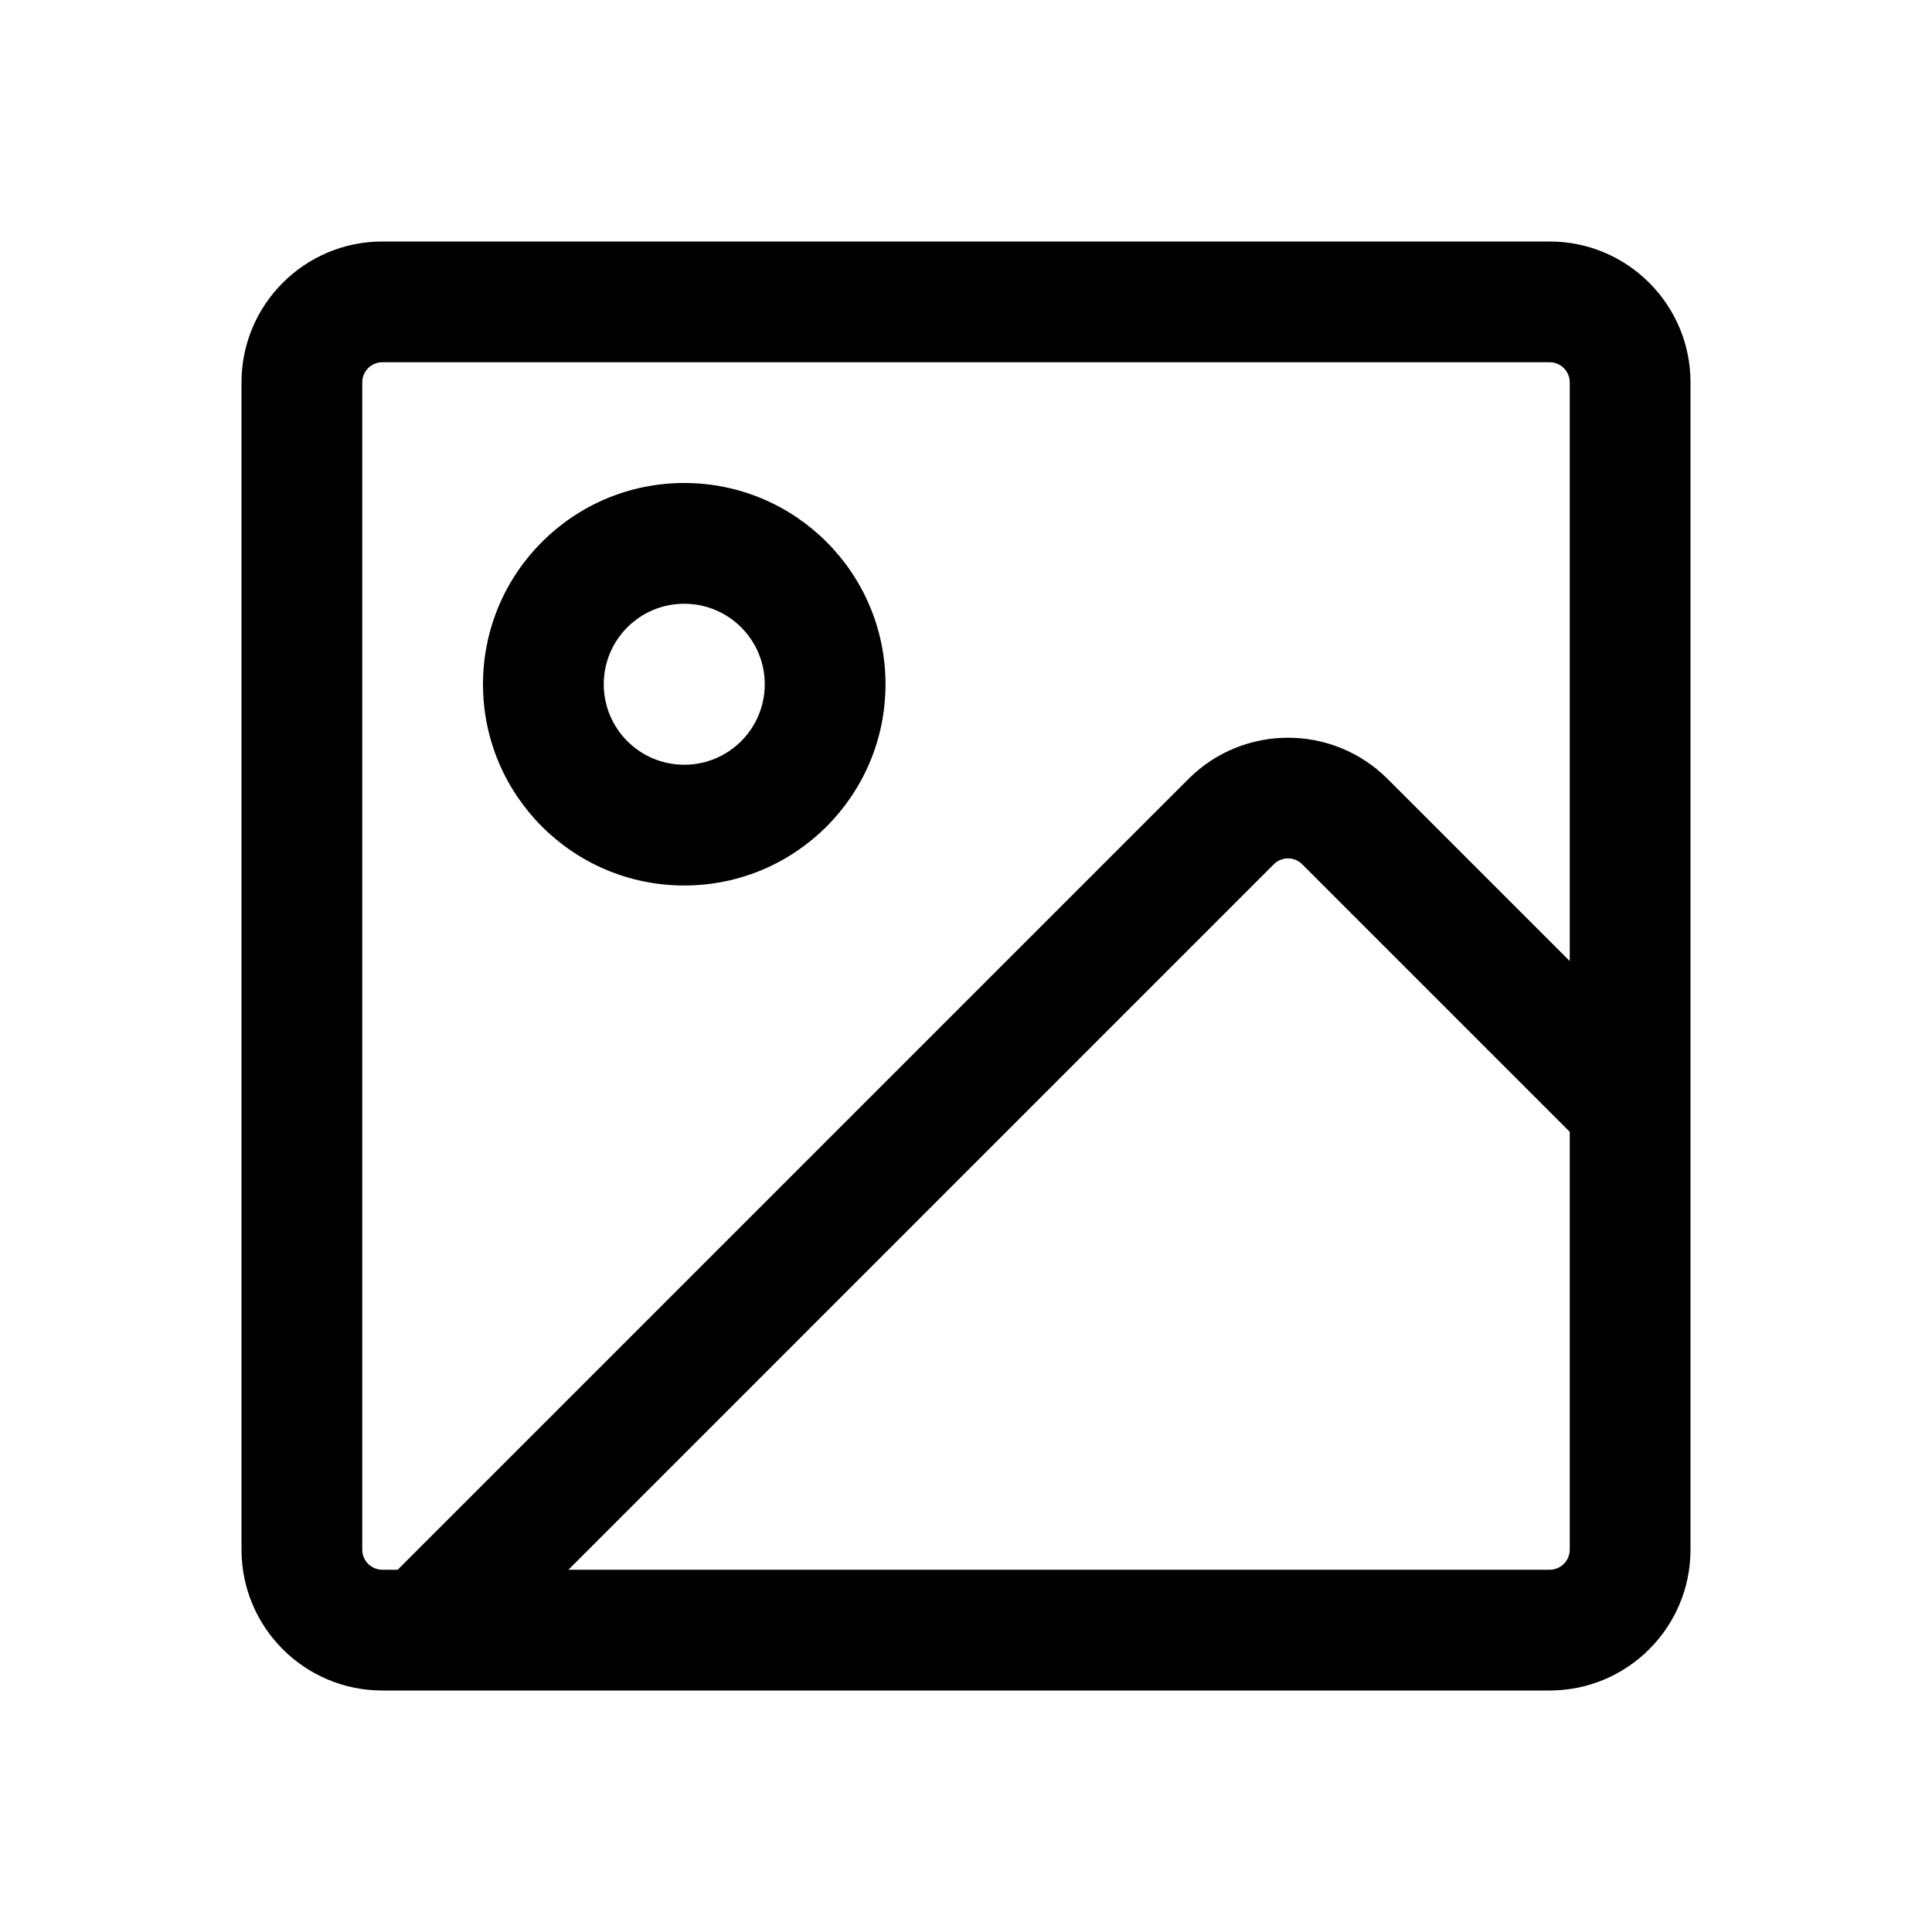
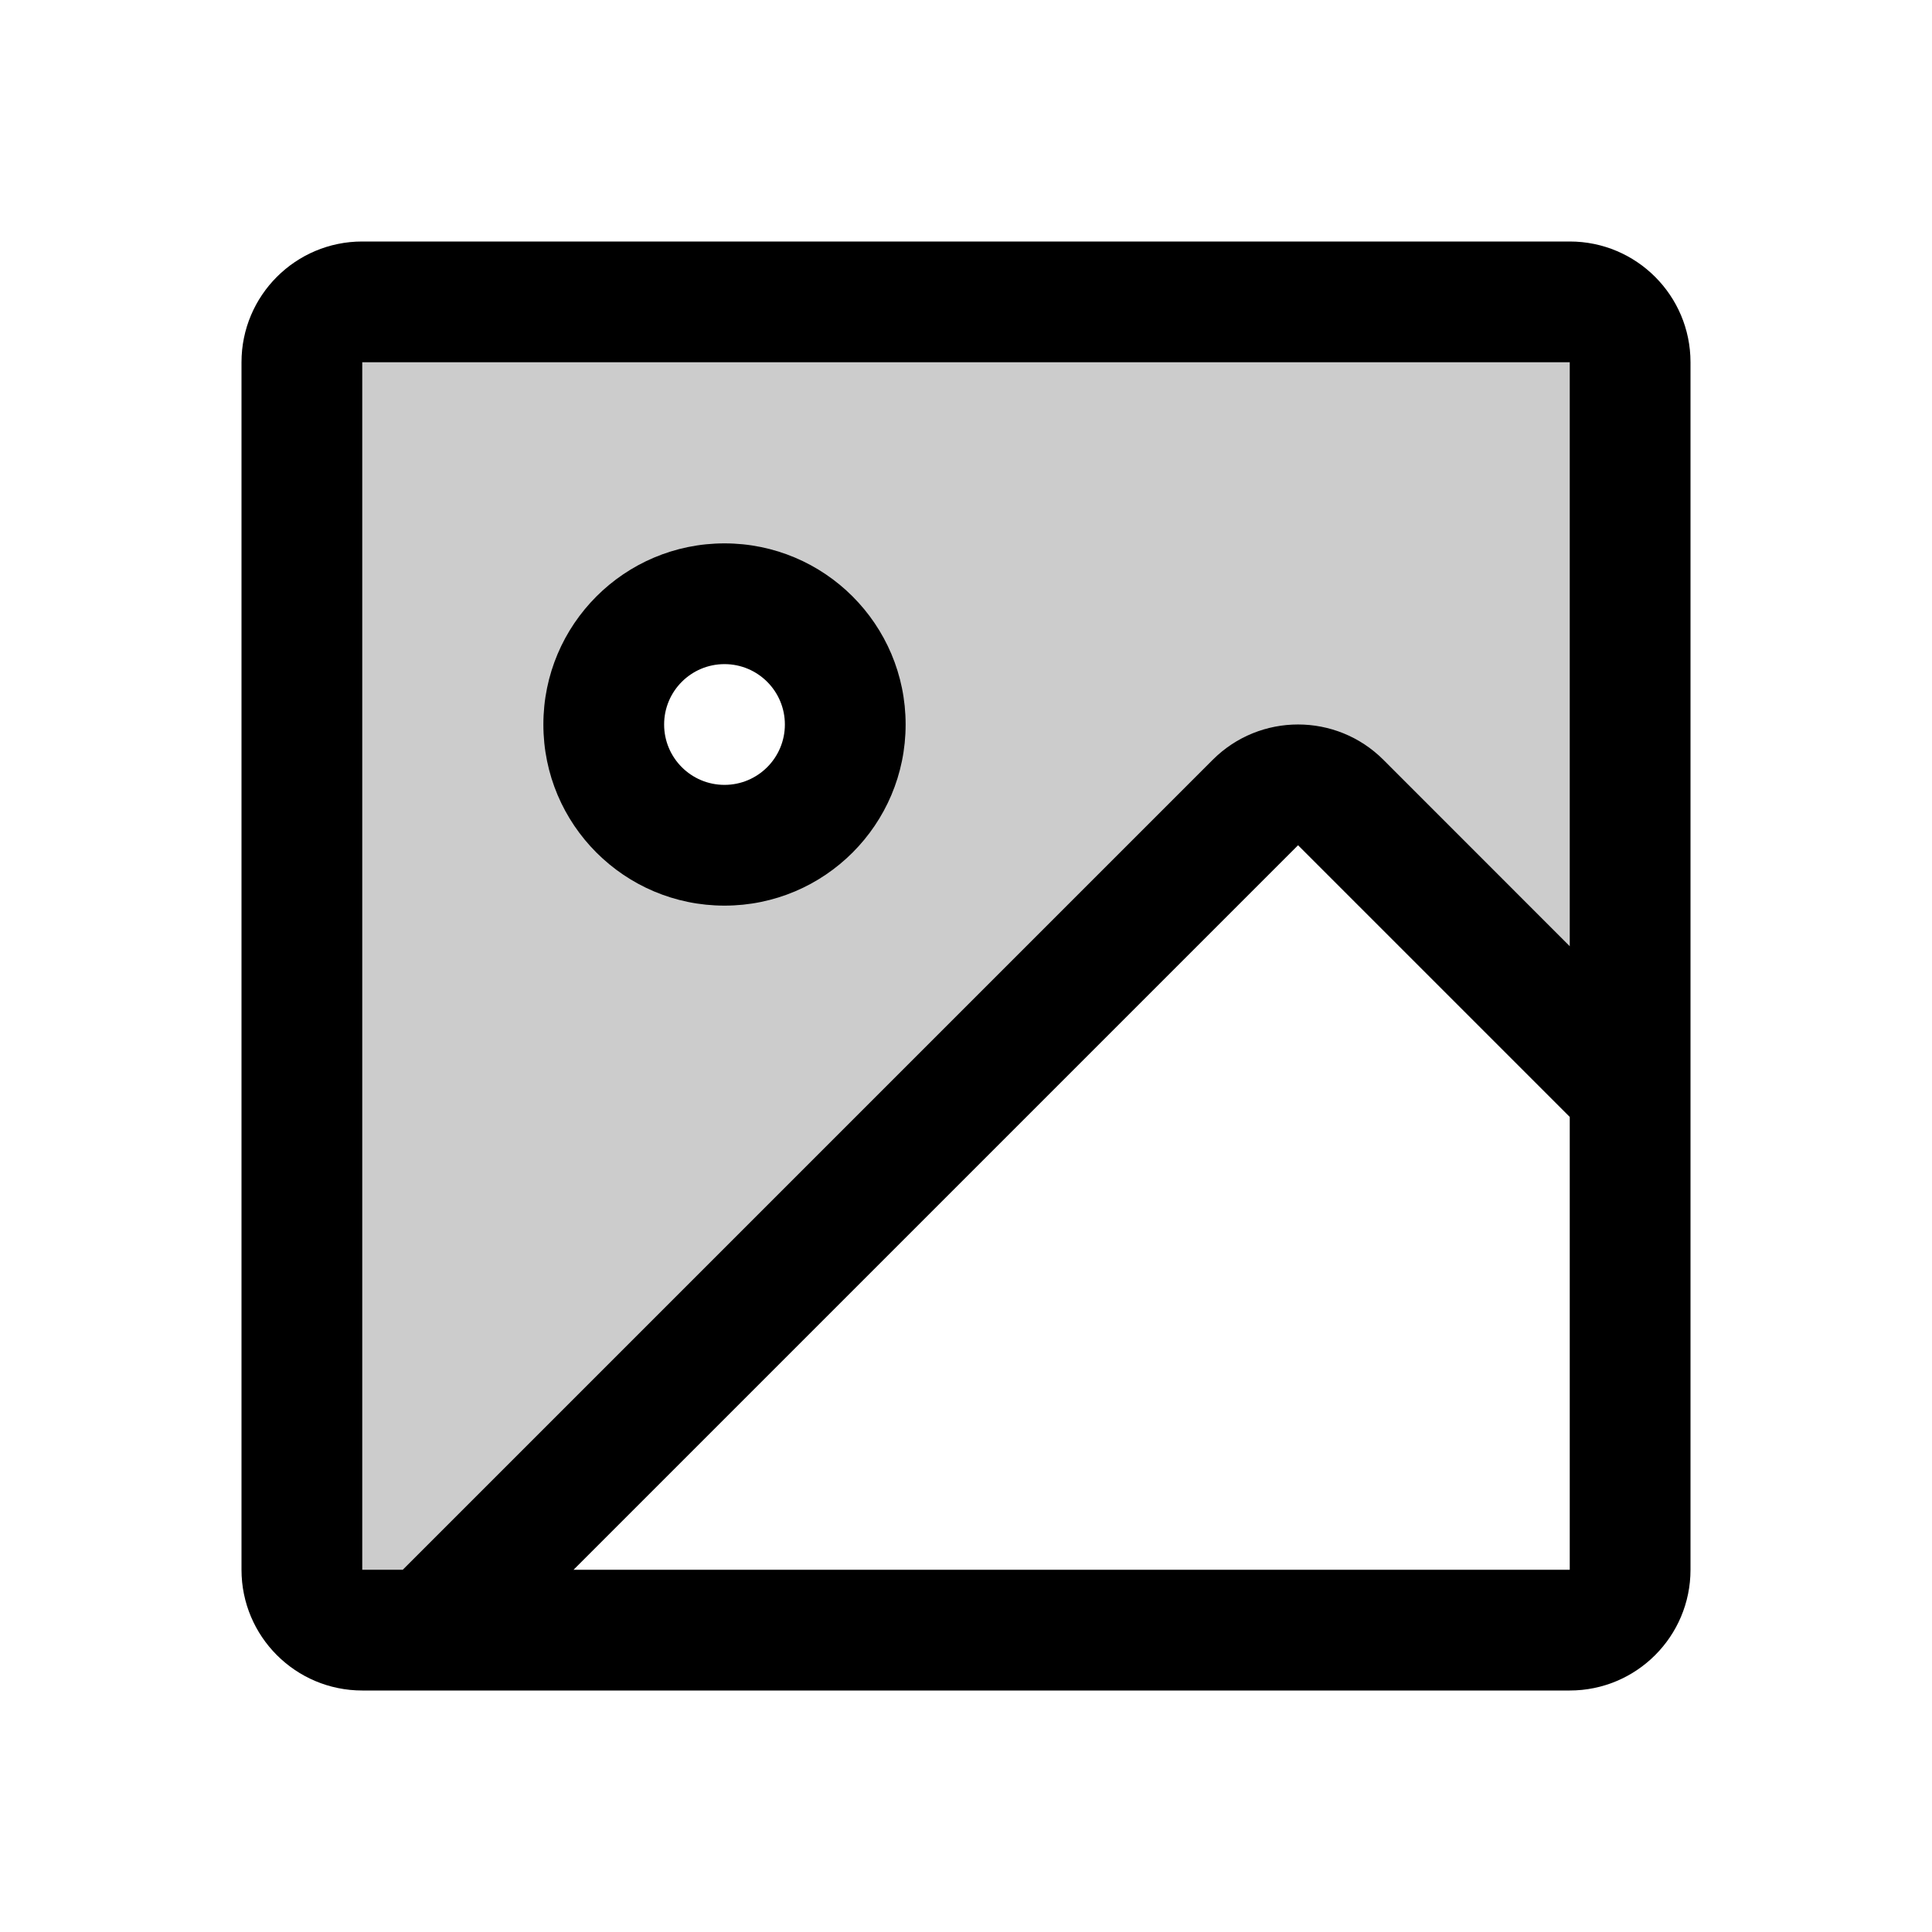
- <svg xmlns="http://www.w3.org/2000/svg" width="1em" height="1em" viewBox="0 0 24 24">
-   <path fill="#000000" d="M4.75 3h14.5c.966 0 1.75.784 1.75 1.75v14.5A1.75 1.75 0 0 1 19.25 21H4.75A1.75 1.75 0 0 1 3 19.25V4.75C3 3.784 3.784 3 4.75 3m14.5 1.5H4.75a.25.25 0 0 0-.25.25v14.5c0 .138.112.25.25.25h.19l9.823-9.823a1.75 1.75 0 0 1 2.475 0l2.262 2.262V4.75a.25.25 0 0 0-.25-.25m.25 9.56l-3.323-3.323a.25.25 0 0 0-.354 0L7.061 19.5H19.25a.25.25 0 0 0 .25-.25ZM8.5 11a2.5 2.5 0 1 1 0-5a2.5 2.5 0 0 1 0 5m0-1.5a1 1 0 1 0 0-2a1 1 0 0 0 0 2" />
+ <svg xmlns="http://www.w3.org/2000/svg" width="1em" height="1em" viewBox="0 0 256 256">
+   <g fill="#000000">
+     <path d="M208 40H48a8 8 0 0 0-8 8v160a8 8 0 0 0 8 8h8.69l109.65-109.66a8 8 0 0 1 11.32 0L216 144.69V48a8 8 0 0 0-8-8M96 112a16 16 0 1 1 16-16a16 16 0 0 1-16 16" opacity="0.2" />
+     <path d="M208 32H48a16 16 0 0 0-16 16v160a16 16 0 0 0 16 16h160a16 16 0 0 0 16-16V48a16 16 0 0 0-16-16M48 48h160v77.38l-24.69-24.7a16 16 0 0 0-22.62 0L53.37 208H48Zm160 160H76l96-96l36 36zM96 120a24 24 0 1 0-24-24a24 24 0 0 0 24 24m0-32a8 8 0 1 1-8 8a8 8 0 0 1 8-8" />
+   </g>
</svg>
